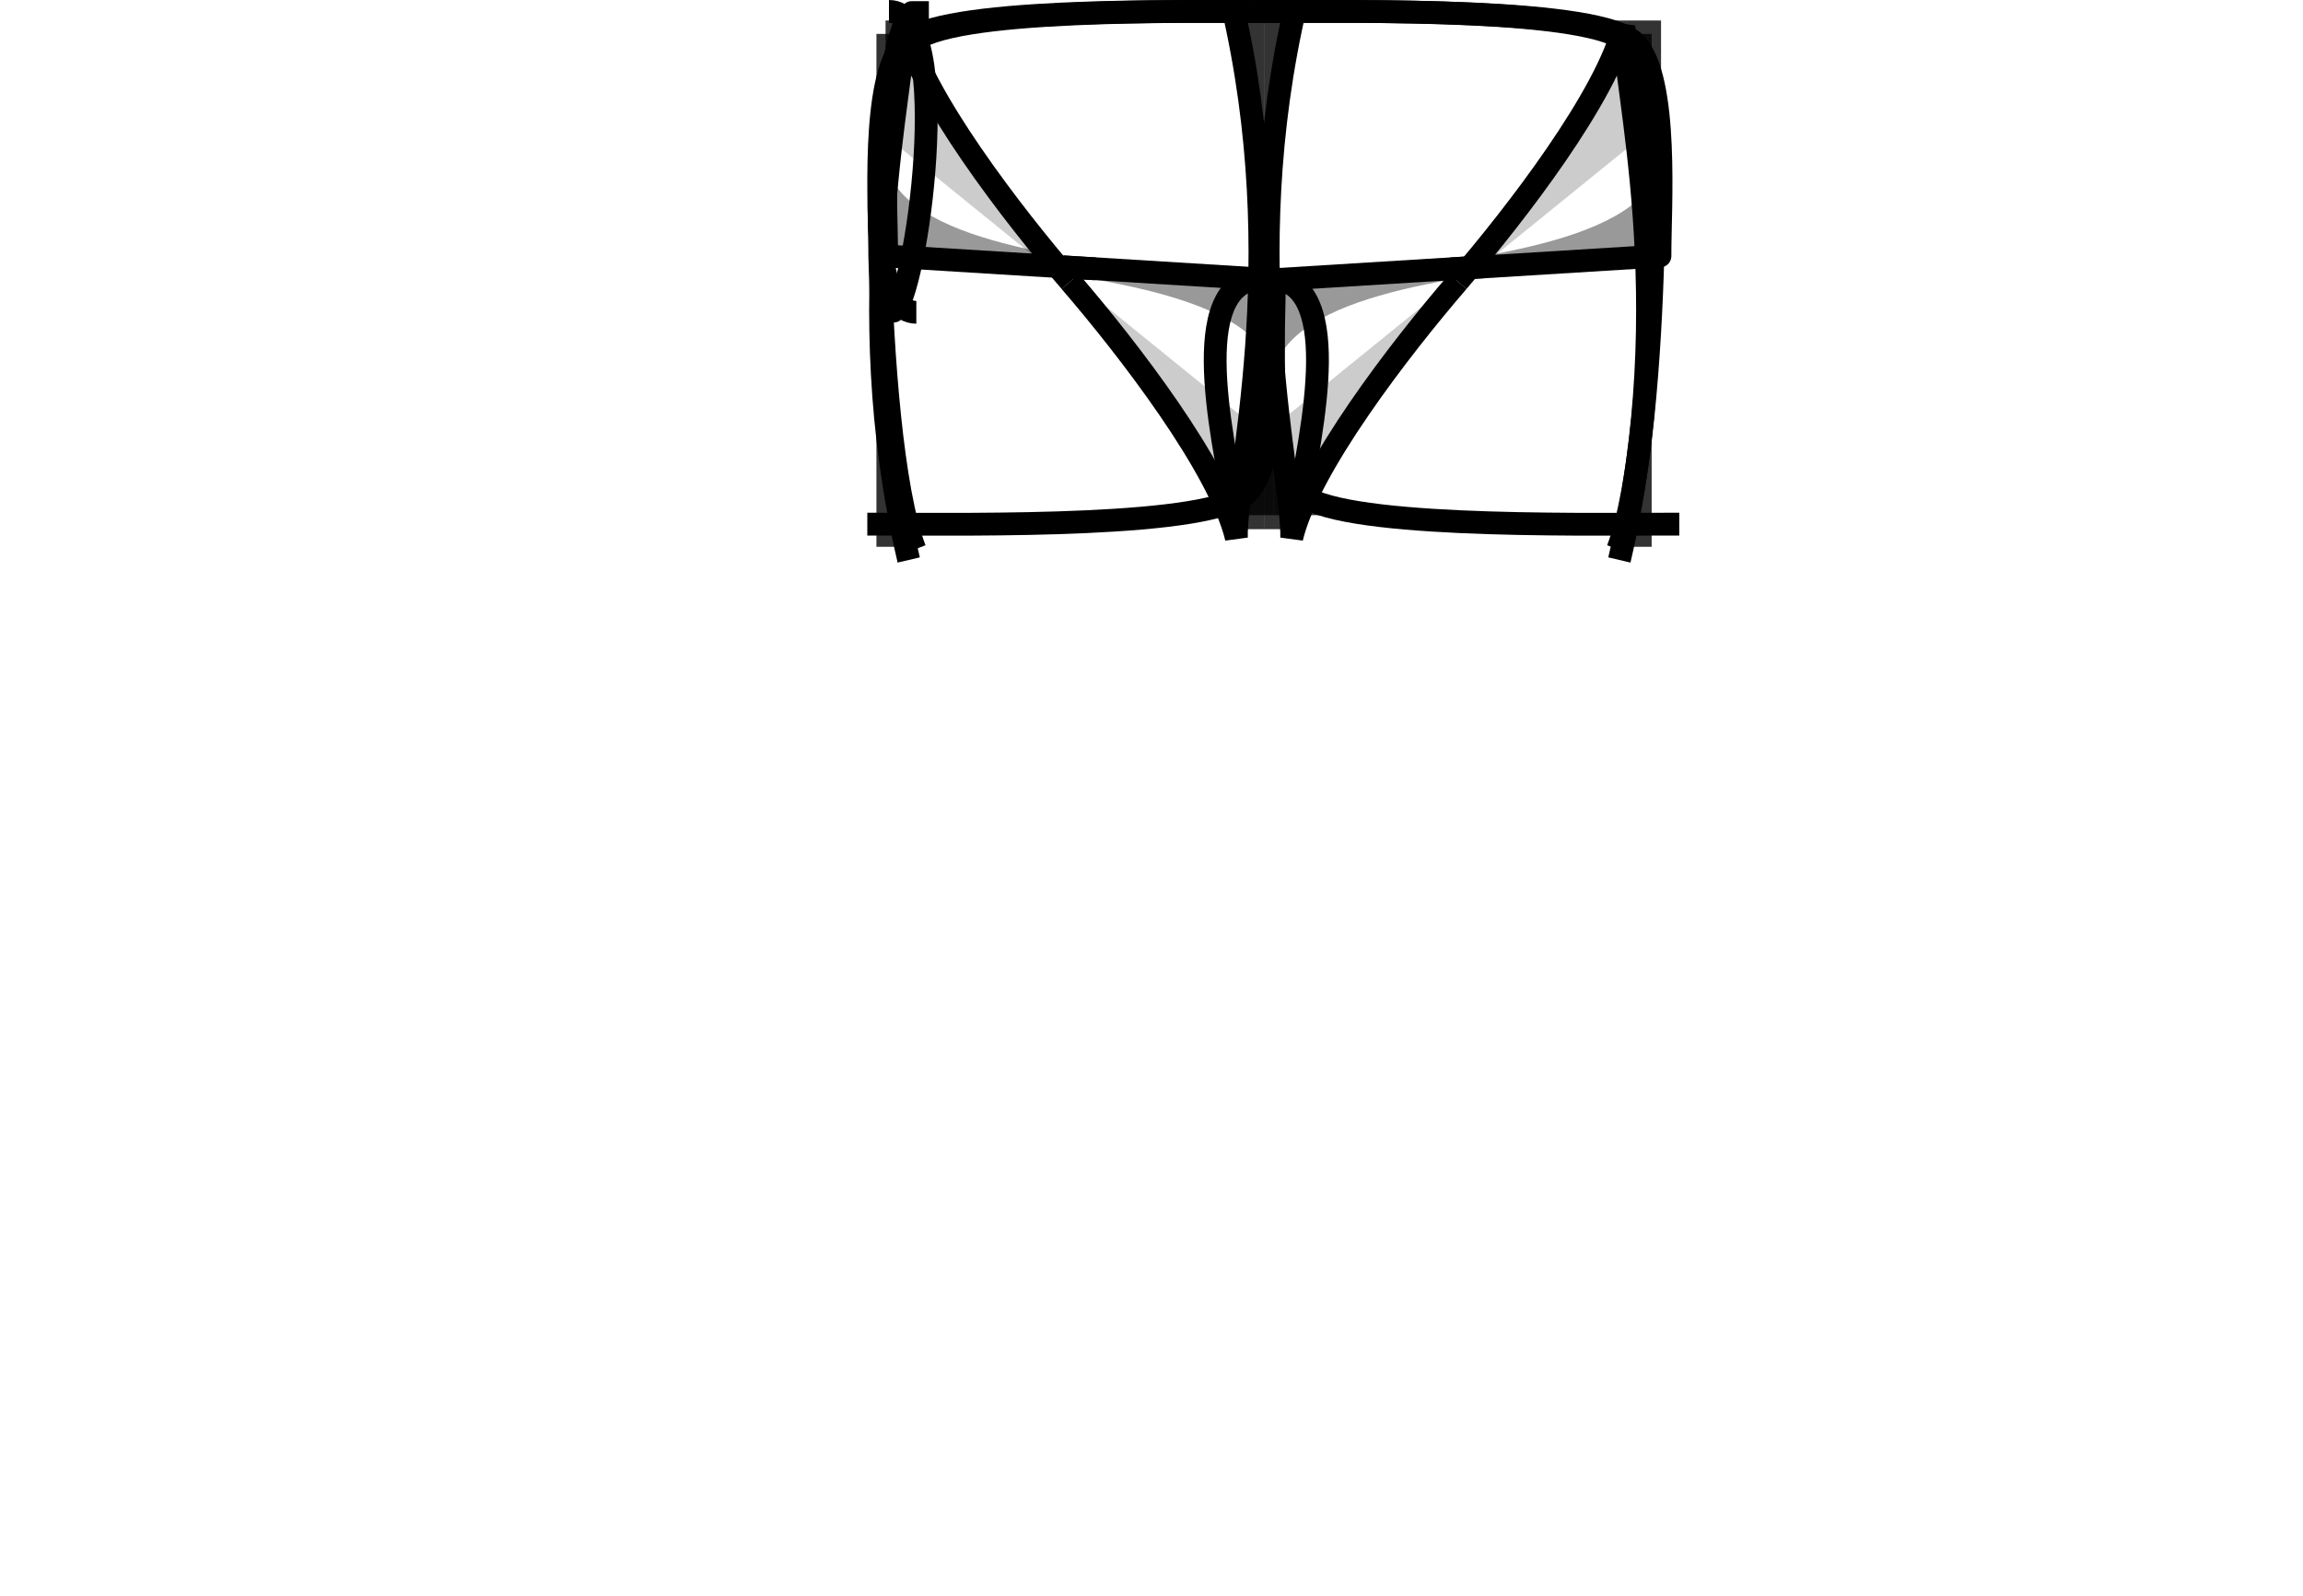
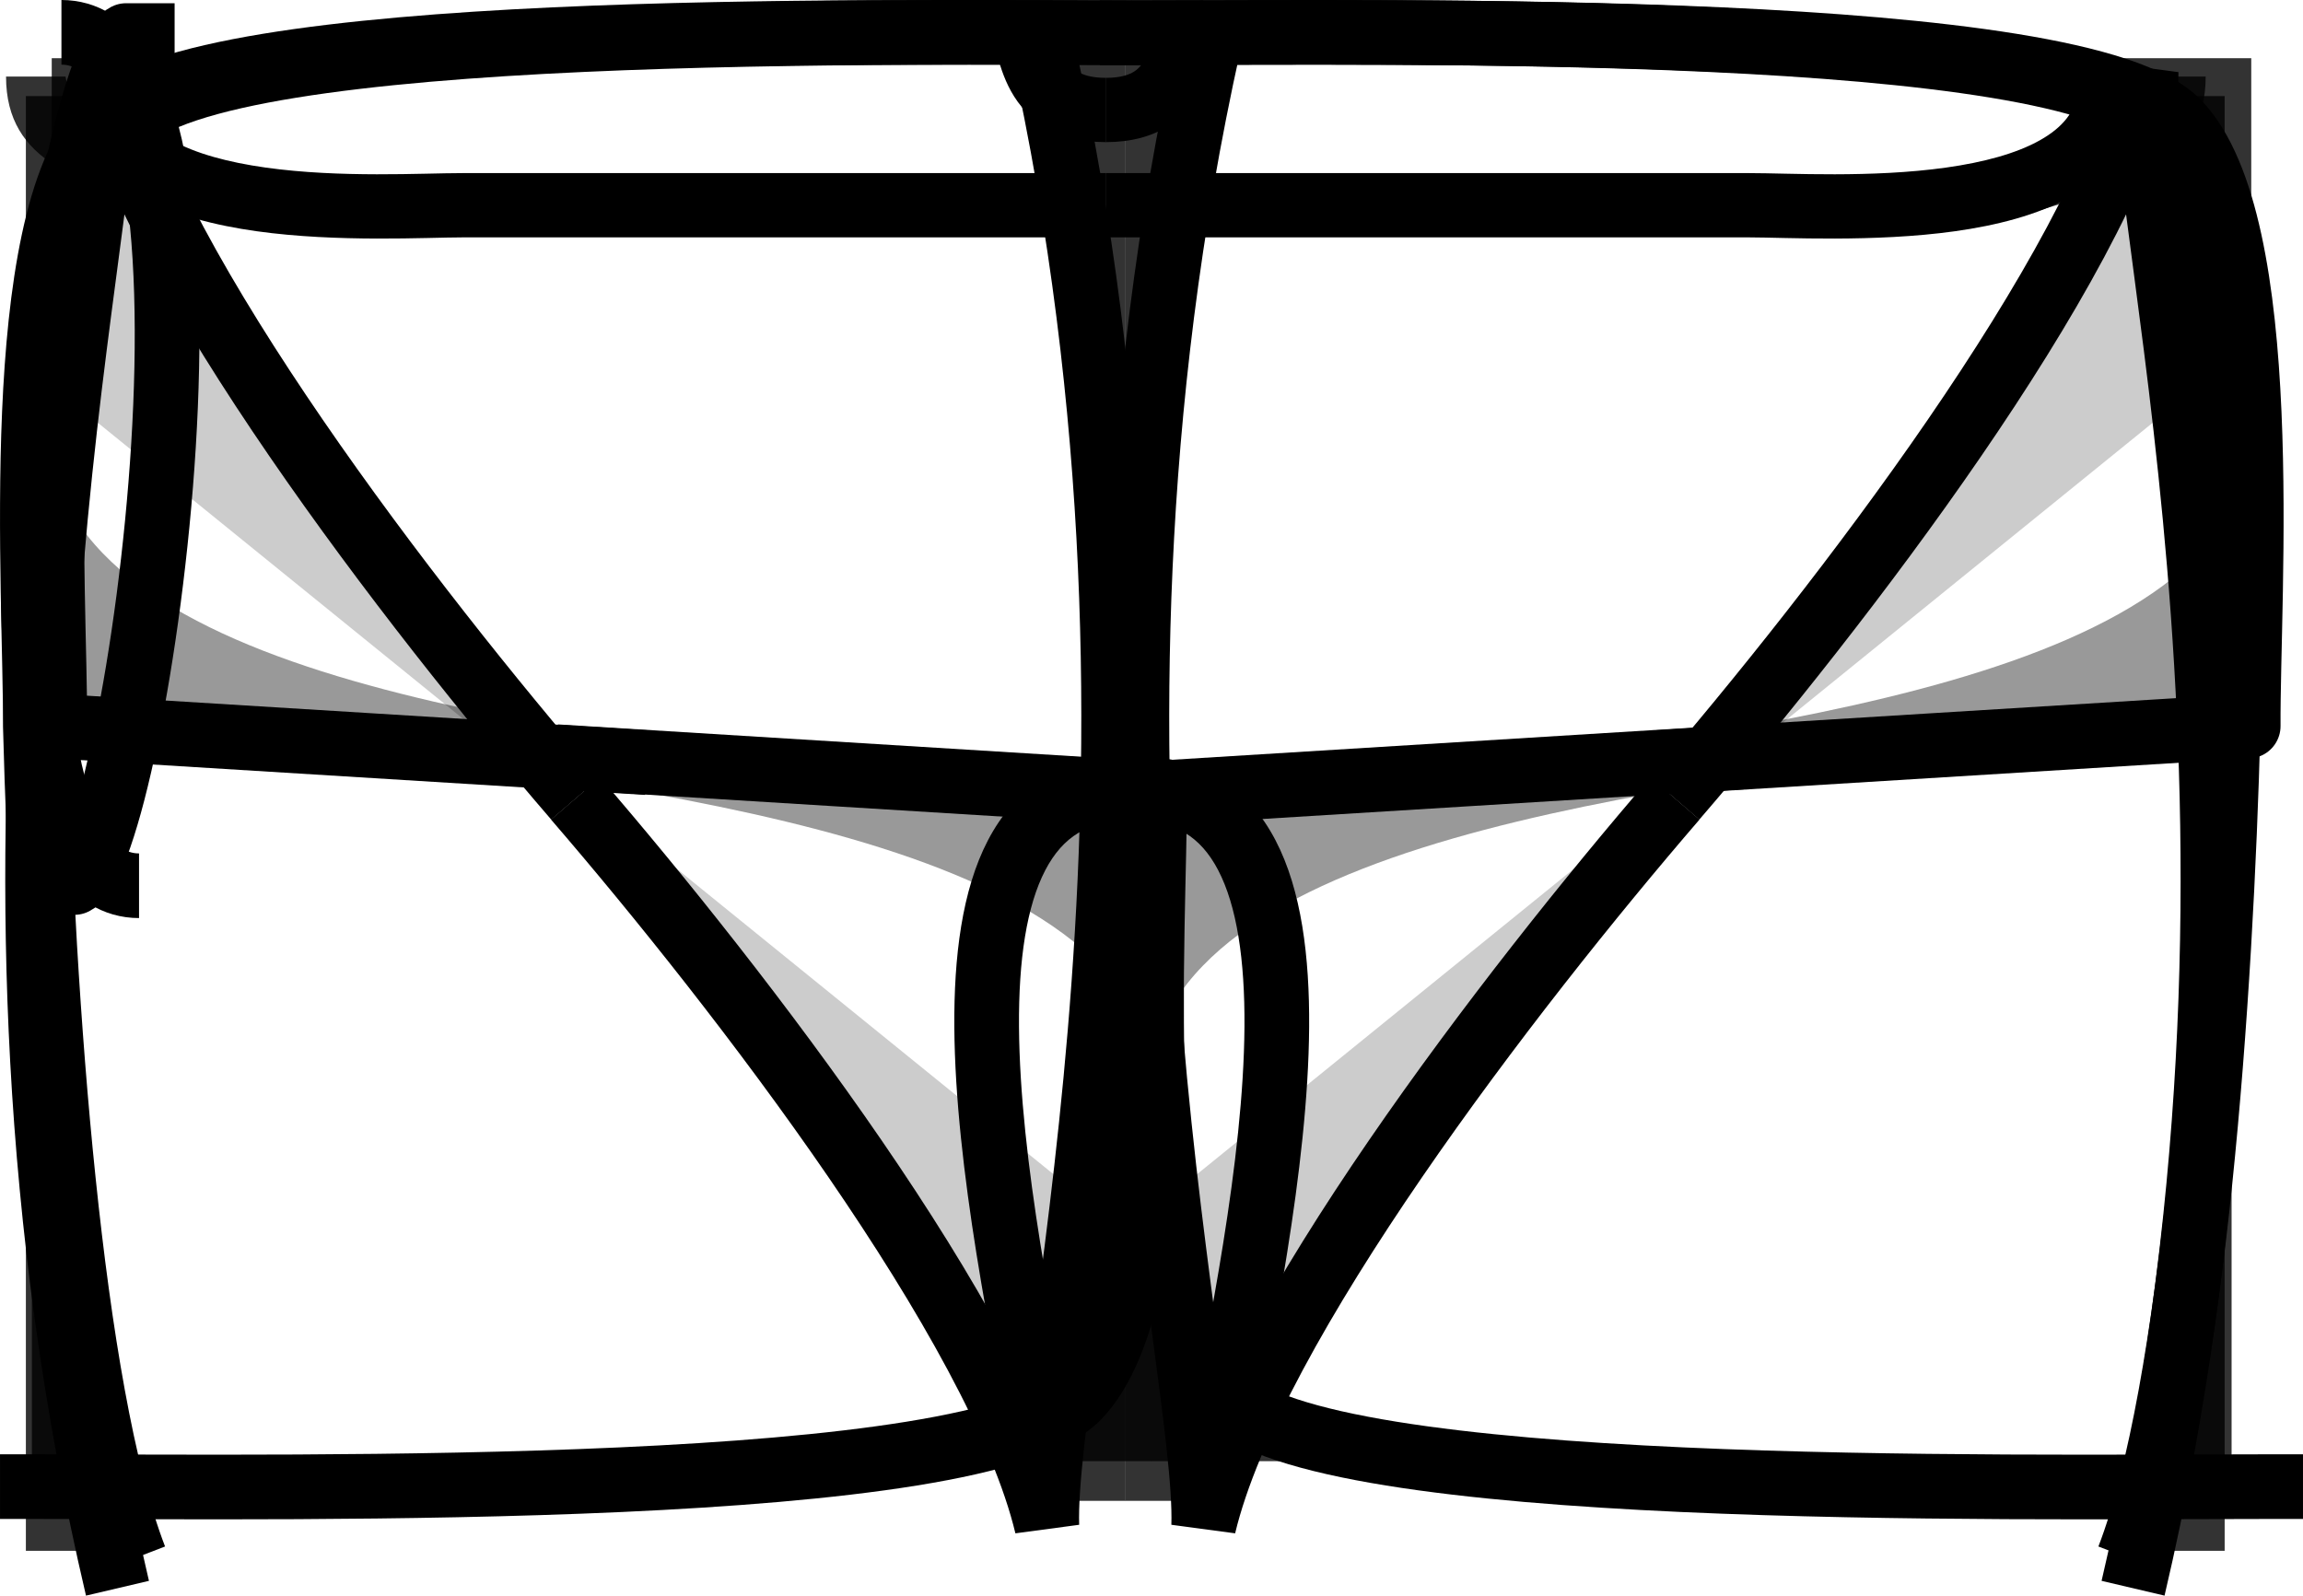
- <svg xmlns="http://www.w3.org/2000/svg" width="70%" height="700px" viewBox="0 0 {{27 + 15 + 4 + 340 * maxcols + (356-340)}} {{6 + 243 + 225 * lines|length + (247-225)}}" fill="none">
+ <svg xmlns="http://www.w3.org/2000/svg" style="max-height: 750px;" viewBox="0 0 {{27 + 15 + 4 + 340 * maxcols + (356-340)}} {{6 + 243 + 225 * lines|length + (247-225)}}" fill="none">

{% for k in range(maxcols) %}
<svg x="{{18 + k * 340}}" y="0" width="350" height="243" viewBox="0 0 350 243" fill="none">
    <path d="M20.859 241C10.818 215 6.563 154.379 5.464 112.306C5.579 91.959 1.391 34.607 16.157 18.948C30.924 3.288 133.699 5.06 175.027 5.06V122C140.148 121 154.34 186.5 162.053 226.343L20.859 241Z" fill="{{colour}}" />
    <path d="M329.141 241C339.182 215 343.437 154.379 344.536 112.306C344.421 91.959 348.609 34.607 333.843 18.948C319.076 3.288 216.301 5.06 174.973 5.06V122C209.852 121 195.66 186.5 187.947 226.343L329.141 241Z" fill="{{colour}}" />
  </svg>
{% endfor %}
{% for i in range(lines|length) %}
{% for j in range(lines[i]|length) %}
{% if lines[i][j] == 'K' %}
{% if j == 0 %}
- <svg x="0" y="{{i * 225 + 219 + 99.5}}" width="31" height="142" viewBox="0 0 31 142" fill="none">
+ <svg x="0" y="{{i * 225 + 219 + 99}}" width="31" height="142" viewBox="0 0 31 142" fill="none">
    <path d="M22.5 132C-7.163 132 9.743 10.5 19.5 5.5H27L22.5 132Z" fill="{{colour}}" />
  </svg>
- {% elif j == maxcols - 1 %}
- <svg x="{{18 + (j + 1)*340}}" y="{{i * 225 + 219 + 100}}" width="31" height="142" viewBox="0 0 31 142" fill="none">
+ {% endif %}
+ {% if j == maxcols - 1 %}
+ <svg x="{{18 + (j + 1)*340}}" y="{{i * 225 + 219 + 99.5}}" width="31" height="142" viewBox="0 0 31 142" fill="none">
    <g transform="rotate(180 15.5 71)">
      <path d="M22.5 132C-7.163 132 9.743 10.5 19.5 5.5H27L22.5 132Z" fill="{{colour}}" />
    </g>
  </svg>
{% endif %}
- <svg x="{{15 + j * 340}}" y="{{6 + i * 225 + 219}}" width="357" height="235" viewBox="0 0 357 235" fill="none">
+ <svg x="{{15 + j * 340}}" y="{{6 + i * 225 + 218.5}}" width="357" height="235" viewBox="0 0 357 235" fill="none">
    <path d="M8.473 112.306C8.589 91.959 4.327 34.607 19.356 18.948C34.386 3.288 138.992 5.06 181.056 5.06V117.653L99.969 113.261L8.473 112.306Z" fill="{{colour}}" />
    <path d="M177.584 122.694C177.468 143.041 181.73 200.393 166.7 216.052C151.671 231.712 47.065 229.94 5.001 229.94L5.001 117.347L86.087 121.739L177.584 122.694Z" fill="{{colour}}" />
    <path d="M347.64 112.306C347.524 91.959 351.787 34.607 336.757 18.948C321.727 3.288 217.122 5.06 175.058 5.06V117.653L256.144 113.261L347.64 112.306Z" fill="{{colour}}" />
    <path d="M178.529 122.694C178.645 143.041 174.383 200.393 189.413 216.052C204.442 231.712 309.048 229.94 351.112 229.94L351.112 117.347L270.026 121.739L178.529 122.694Z" fill="{{colour}}" />
  </svg>
{% else %}
- <svg x="{{15 + 4 + j * 340}}" y="{{i * 225 + 219}}" width="348" height="247" viewBox="0 0 348 247" fill="none">
+ {% if i == lines|length -1 %}
+ <svg x="{{22 + j * 340}}" y="{{i * 225 + 219 + 227.5}}" width="342" height="38" viewBox="0 0 344 38" fill="none">
+     <path d="M131.184 31.819L172 31.819L172 17C159.5 17 160.5 6 158.5 2.5L15.856 15C19 35 60 31.819 72 31.819C84.951 31.819 106.579 31.819 131.184 31.819Z" fill="{{colour}}" />
+     <path d="M212.816 31.819L172 31.819L172 17C184.5 17 183.5 6 185.5 2.5L328.144 15C325 35 284 31.819 272 31.819C259.048 31.819 237.421 31.819 212.816 31.819Z" fill="{{colour}}" />
+   </svg>
+ {% endif %}
+ <svg x="{{15 + 4 + j * 340}}" y="{{i * 225 + 218.5}}" width="348" height="247" viewBox="0 0 348 247" fill="none">
    <path d="M20.189 244.691C-6.803 129.744 16.95 36.526 16.142 11C23.539 41.924 90.004 130.747 90.004 130.747L126.429 176.134L162.854 238.422L20.189 244.691Z" fill="{{colour}}" />
    <path d="M157.827 2.309C184.819 117.256 161.066 210.474 161.874 236C154.476 205.076 88.012 116.253 88.012 116.253L51.587 70.866L15.161 8.578L157.827 2.309Z" fill="{{colour}}" />
    <path d="M190.173 2.309C163.181 117.256 186.934 210.474 186.126 236C193.524 205.076 259.988 116.253 259.988 116.253L296.413 70.866L332.839 8.578L190.173 2.309Z" fill="{{colour}}" />
    <path d="M327.811 244.691C354.803 129.744 331.05 36.526 331.858 11C324.461 41.924 257.996 130.747 257.996 130.747L221.571 176.134L185.146 238.422L327.811 244.691Z" fill="{{colour}}" />
  </svg>
{% endif %}
{% endfor %}
{% endfor %}
{% for k in range(maxcols) %}
<svg x="{{18 + k * 340}}" y="0" width="350" height="243" viewBox="0 0 350 243" fill="none">
+     <path d="M18.755 233.329L4.928 233.329V171.207L18.755 233.329Z" fill="black" fill-opacity="0.8" />
    <path d="M5.464 112.306L0.464 112.278L0.464 112.357L0.466 112.436L5.464 112.306ZM16.157 18.948L19.795 22.378L16.157 18.948ZM0.466 112.436C1.018 133.561 2.362 159.369 4.835 183.196C7.291 206.856 10.909 229.114 16.195 242.801L25.523 239.199C20.768 226.886 17.238 205.833 14.782 182.164C12.342 158.663 11.01 133.124 10.463 112.175L0.466 112.436ZM12.52 15.518C7.851 20.468 5.115 28.126 3.383 36.236C1.614 44.524 0.733 54.11 0.321 63.653C-0.494 82.525 0.519 102.626 0.464 112.278L10.464 112.334C10.524 101.639 9.5 82.891 10.312 64.085C10.713 54.789 11.56 45.83 13.163 38.324C14.803 30.641 17.08 25.257 19.795 22.378L12.52 15.518ZM175.027 0.06C154.454 0.06 118.257 -0.384 85.401 1.137C68.979 1.898 53.23 3.155 40.586 5.238C34.27 6.279 28.591 7.547 23.932 9.117C19.421 10.637 15.232 12.641 12.52 15.518L19.795 22.378C20.774 21.34 23.028 19.974 27.125 18.593C31.074 17.263 36.17 16.101 42.212 15.105C54.283 13.116 69.579 11.88 85.863 11.126C118.418 9.619 154.272 10.06 175.027 10.06V0.06ZM166.962 225.393C163.065 205.262 157.716 179.475 157.568 158.82C157.494 148.435 158.759 140.104 161.634 134.591C163.026 131.922 164.724 130.05 166.725 128.842C168.713 127.641 171.327 126.896 174.884 126.998L175.171 117.002C170.008 116.854 165.435 117.938 161.554 120.283C157.685 122.62 154.83 126.013 152.768 129.967C148.735 137.698 147.491 148.045 147.568 158.891C147.725 180.697 153.328 207.581 157.144 227.293L166.962 225.393Z" fill="black" />
+     <path d="M331.245 233.329L345.072 233.329V171.207L331.245 233.329Z" fill="black" fill-opacity="0.8" />
    <path d="M344.536 112.306L349.536 112.278L349.536 112.357L349.534 112.436L344.536 112.306ZM333.843 18.948L330.205 22.378L333.843 18.948ZM349.534 112.436C348.982 133.561 347.638 159.369 345.165 183.196C342.709 206.856 339.091 229.114 333.805 242.801L324.476 239.199C329.232 226.886 332.761 205.833 335.218 182.164C337.658 158.663 338.99 133.124 339.537 112.175L349.534 112.436ZM337.48 15.518C342.149 20.468 344.885 28.126 346.617 36.236C348.386 44.524 349.267 54.11 349.679 63.653C350.494 82.525 349.481 102.626 349.536 112.278L339.536 112.334C339.476 101.639 340.5 82.891 339.688 64.085C339.287 54.789 338.439 45.83 336.837 38.324C335.197 30.641 332.92 25.257 330.205 22.378L337.48 15.518ZM174.973 0.06C195.546 0.06 231.743 -0.384 264.599 1.137C281.021 1.898 296.771 3.155 309.414 5.238C315.73 6.279 321.409 7.547 326.068 9.117C330.579 10.637 334.768 12.641 337.48 15.518L330.205 22.378C329.226 21.34 326.972 19.974 322.875 18.593C318.926 17.263 313.83 16.101 307.788 15.105C295.717 13.116 280.421 11.88 264.137 11.126C231.582 9.619 195.728 10.06 174.973 10.06V0.06ZM183.038 225.393C186.935 205.262 192.284 179.475 192.432 158.82C192.506 148.435 191.241 140.104 188.366 134.591C186.974 131.922 185.276 130.05 183.275 128.842C181.287 127.641 178.673 126.896 175.116 126.998L174.829 117.002C179.992 116.854 184.565 117.938 188.446 120.283C192.315 122.62 195.17 126.013 197.232 129.967C201.265 137.698 202.509 148.045 202.432 158.891C202.275 180.697 196.672 207.581 192.856 227.293L183.038 225.393Z" fill="black" />
  </svg>
{% endfor %}
{% for i in range(lines|length) %}
{% for j in range(lines[i]|length) %}
{% if lines[i][j] == 'K' %}
{% if j == 0 %}
- <svg x="0" y="{{i * 225 + 219 + 99.5}}" width="31" height="142" viewBox="0 0 31 142" fill="none">
+ <svg x="0" y="{{i * 225 + 219 + 99}}" width="31" height="142" viewBox="0 0 31 142" fill="none">
    <path d="M21.5 137C-8.164 137 9.743 10.5 19.5 5.5H27" stroke="black" stroke-width="10" stroke-linejoin="round" />
  </svg>
- {% elif j == maxcols - 1 %}
- <svg x="{{18 + (j + 1)*340}}" y="{{i * 225 + 219 + 100}}" width="31" height="142" viewBox="0 0 31 142" fill="none">
+ {% endif %}
+ {% if j == maxcols - 1 %}
+ <svg x="{{18 + (j + 1)*340}}" y="{{i * 225 + 219 + 99.5}}" width="31" height="142" viewBox="0 0 31 142" fill="none">
    <g transform="rotate(180 15.5 71)">
      <path d="M21.5 137C-8.164 137 9.743 10.5 19.5 5.5H27" stroke="black" stroke-width="10" stroke-linejoin="round" />
    </g>
  </svg>
{% endif %}
- <svg x="{{15 + j * 340}}" y="{{6 + i * 225 + 219}}" width="357" height="235" viewBox="0 0 357 235" fill="none">
+ <svg x="{{15 + j * 340}}" y="{{6 + i * 225 + 218.5}}" width="357" height="235" viewBox="0 0 357 235" fill="none">
    <path d="M181.056 5.06C138.992 5.06 34.386 3.288 19.356 18.948C4.327 34.607 8.589 91.959 8.473 112.306L95.071 117.653" stroke="black" stroke-width="10" stroke-linecap="square" stroke-linejoin="round" />
    <path d="M8 9V34.5L33 9H8Z" fill="black" fill-opacity="0.8" />
    <path d="M11.5 108.5L153 123.5C113.5 114.5 31.29 111.626 11.5 80L11.5 108.5Z" fill="black" fill-opacity="0.4" />
    <path d="M5.001 229.94C47.065 229.94 151.671 231.712 166.7 216.052C181.73 200.393 177.468 143.041 177.584 122.694L90.986 117.347" stroke="black" stroke-width="10" stroke-linecap="square" stroke-linejoin="round" />
    <path d="M178.057 226L178.057 200.5L153.057 226L178.057 226Z" fill="black" fill-opacity="0.8" />
    <path d="M174.557 126.5L33.057 111.5C72.557 120.5 154.767 123.374 174.557 155L174.557 126.5Z" fill="black" fill-opacity="0.4" />
    <path d="M175.058 5.06C217.122 5.06 321.727 3.288 336.757 18.948C351.787 34.607 347.524 91.959 347.64 112.306L261.042 117.653" stroke="black" stroke-width="10" stroke-linecap="square" stroke-linejoin="round" />
    <path d="M348.113 9V34.5L323.113 9H348.113Z" fill="black" fill-opacity="0.8" />
    <path d="M344.613 108.5L203.113 123.5C242.613 114.5 324.824 111.626 344.613 80L344.613 108.5Z" fill="black" fill-opacity="0.4" />
    <path d="M351.112 229.94C309.048 229.94 204.442 231.712 189.413 216.052C174.383 200.393 178.645 143.041 178.529 122.694L265.128 117.347" stroke="black" stroke-width="10" stroke-linecap="square" stroke-linejoin="round" />
    <path d="M178.057 226L178.057 200.5L203.057 226L178.057 226Z" fill="black" fill-opacity="0.8" />
    <path d="M181.557 126.5L323.057 111.5C283.557 120.5 201.346 123.374 181.557 155L181.557 126.5Z" fill="black" fill-opacity="0.4" />
  </svg>
{% else %}
- <svg x="{{15 + 4 + j * 340}}" y="{{i * 225 + 219}}" width="348" height="247" viewBox="0 0 348 247" fill="none">
+ {% if i == lines|length -1 %}
+ <svg x="{{22 + j * 340}}" y="{{i * 225 + 219 + 227.5}}" width="342" height="38" viewBox="0 0 344 38" fill="none">
+     <path d="M0.939 11.8C0.939 25.244 12.626 28.276 26.489 32.519L10.913 15.798L10.202 11.8L0.939 11.8Z" fill="black" fill-opacity="0.8" />
+     <path d="M72 31.819L72 26.819L72 31.819ZM172 36.819C131.964 36.819 91.821 36.819 72 36.819L72 26.819C91.821 26.819 131.964 26.819 172 26.819L172 36.819ZM162.841 0.019C163.774 1.651 164.259 3.886 164.545 5.024C164.928 6.551 165.277 7.79 165.802 8.862C166.294 9.865 166.861 10.546 167.595 11.016C168.328 11.486 169.625 12 172 12L172 22C168.125 22 164.86 21.14 162.202 19.437C159.545 17.735 157.894 15.448 156.823 13.263C155.786 11.148 155.228 8.981 154.846 7.461C154.637 6.628 154.498 6.055 154.348 5.549C154.194 5.029 154.12 4.913 154.159 4.981L162.841 0.019ZM72 36.819C66.432 36.819 52.516 37.63 39.912 35.861C33.584 34.973 27.08 33.382 21.818 30.424C16.435 27.399 12.007 22.713 10.917 15.777L20.796 14.224C21.277 17.287 23.153 19.703 26.717 21.707C30.402 23.778 35.488 25.142 41.302 25.958C52.984 27.598 65.568 26.819 72 26.819L72 36.819Z" fill="black" />
+     <path d="M343.061 11.8C343.061 25.244 331.374 28.276 317.511 32.519L333.087 15.798L333.798 11.8L343.061 11.8Z" fill="black" fill-opacity="0.8" />
+     <path d="M272 31.819L272 26.819L272 31.819ZM172 36.819C212.036 36.819 252.179 36.819 272 36.819L272 26.819C252.179 26.819 212.036 26.819 172 26.819L172 36.819ZM181.159 0.019C180.226 1.651 179.741 3.886 179.455 5.024C179.072 6.551 178.723 7.79 178.198 8.862C177.706 9.865 177.139 10.546 176.405 11.016C175.672 11.486 174.375 12 172 12L172 22C175.875 22 179.14 21.14 181.798 19.437C184.455 17.735 186.106 15.448 187.177 13.263C188.214 11.148 188.772 8.981 189.154 7.461C189.363 6.628 189.502 6.055 189.652 5.549C189.806 5.029 189.88 4.913 189.841 4.981L181.159 0.019ZM272 36.819C277.568 36.819 291.484 37.63 304.088 35.861C310.416 34.973 316.92 33.382 322.182 30.424C327.565 27.399 331.993 22.713 333.083 15.777L323.204 14.224C322.723 17.287 320.847 19.703 317.283 21.707C313.598 23.778 308.512 25.142 302.698 25.958C291.016 27.598 278.432 26.819 272 26.819L272 36.819Z" fill="black" />
+   </svg>
+ {% endif %}
+ <svg x="{{15 + 4 + j * 340}}" y="{{i * 225 + 218.5}}" width="348" height="247" viewBox="0 0 348 247" fill="none">
    <path d="M18.165 245.657C-8.826 130.71 16.95 36.526 16.142 11C23.539 41.924 63.494 93.889 89.024 123.504" stroke="black" stroke-width="10" />
    <path d="M4 239.87L17.66 239.87L4 180.963L4 239.87Z" fill="black" fill-opacity="0.8" />
    <path d="M4 14.863L17.66 14.863L4 73.77L4 14.863Z" fill="black" fill-opacity="0.8" />
    <path d="M19.177 25.003L10.577 61.699L87.98 124.469L19.177 25.003Z" fill="black" fill-opacity="0.2" />
    <path d="M159.85 1.343C186.842 116.29 161.066 210.474 161.874 236C154.476 205.076 114.521 153.111 88.992 123.496" stroke="black" stroke-width="10" />
    <path d="M174.016 7.13L160.356 7.13L174.016 66.037L174.016 7.13Z" fill="black" fill-opacity="0.8" />
    <path d="M174.016 232.137L160.356 232.137L174.016 173.23L174.016 232.137Z" fill="black" fill-opacity="0.8" />
    <path d="M158.839 221.997L167.439 185.301L90.035 122.531L158.839 221.997Z" fill="black" fill-opacity="0.2" />
    <path d="M188.15 1.343C161.158 116.29 186.934 210.474 186.126 236C193.524 205.076 233.479 153.111 259.008 123.496" stroke="black" stroke-width="10" />
    <path d="M173.984 7.13L187.644 7.13L173.984 66.037L173.984 7.13Z" fill="black" fill-opacity="0.8" />
    <path d="M173.984 232.137L187.644 232.137L173.984 173.23L173.984 232.137Z" fill="black" fill-opacity="0.8" />
    <path d="M189.161 221.997L180.561 185.301L257.965 122.531L189.161 221.997Z" fill="black" fill-opacity="0.2" />
    <path d="M329.835 245.657C356.826 130.71 331.05 36.526 331.858 11C324.461 41.924 284.506 93.889 258.976 123.504" stroke="black" stroke-width="10" />
    <path d="M344 239.87L330.341 239.87L344 180.963L344 239.87Z" fill="black" fill-opacity="0.8" />
    <path d="M344 14.863L330.341 14.863L344 73.77L344 14.863Z" fill="black" fill-opacity="0.8" />
    <path d="M328.823 25.003L337.423 61.699L260.02 124.469L328.823 25.003Z" fill="black" fill-opacity="0.2" />
  </svg>
{% endif %}
{% endfor %}
{% endfor %}
</svg>
